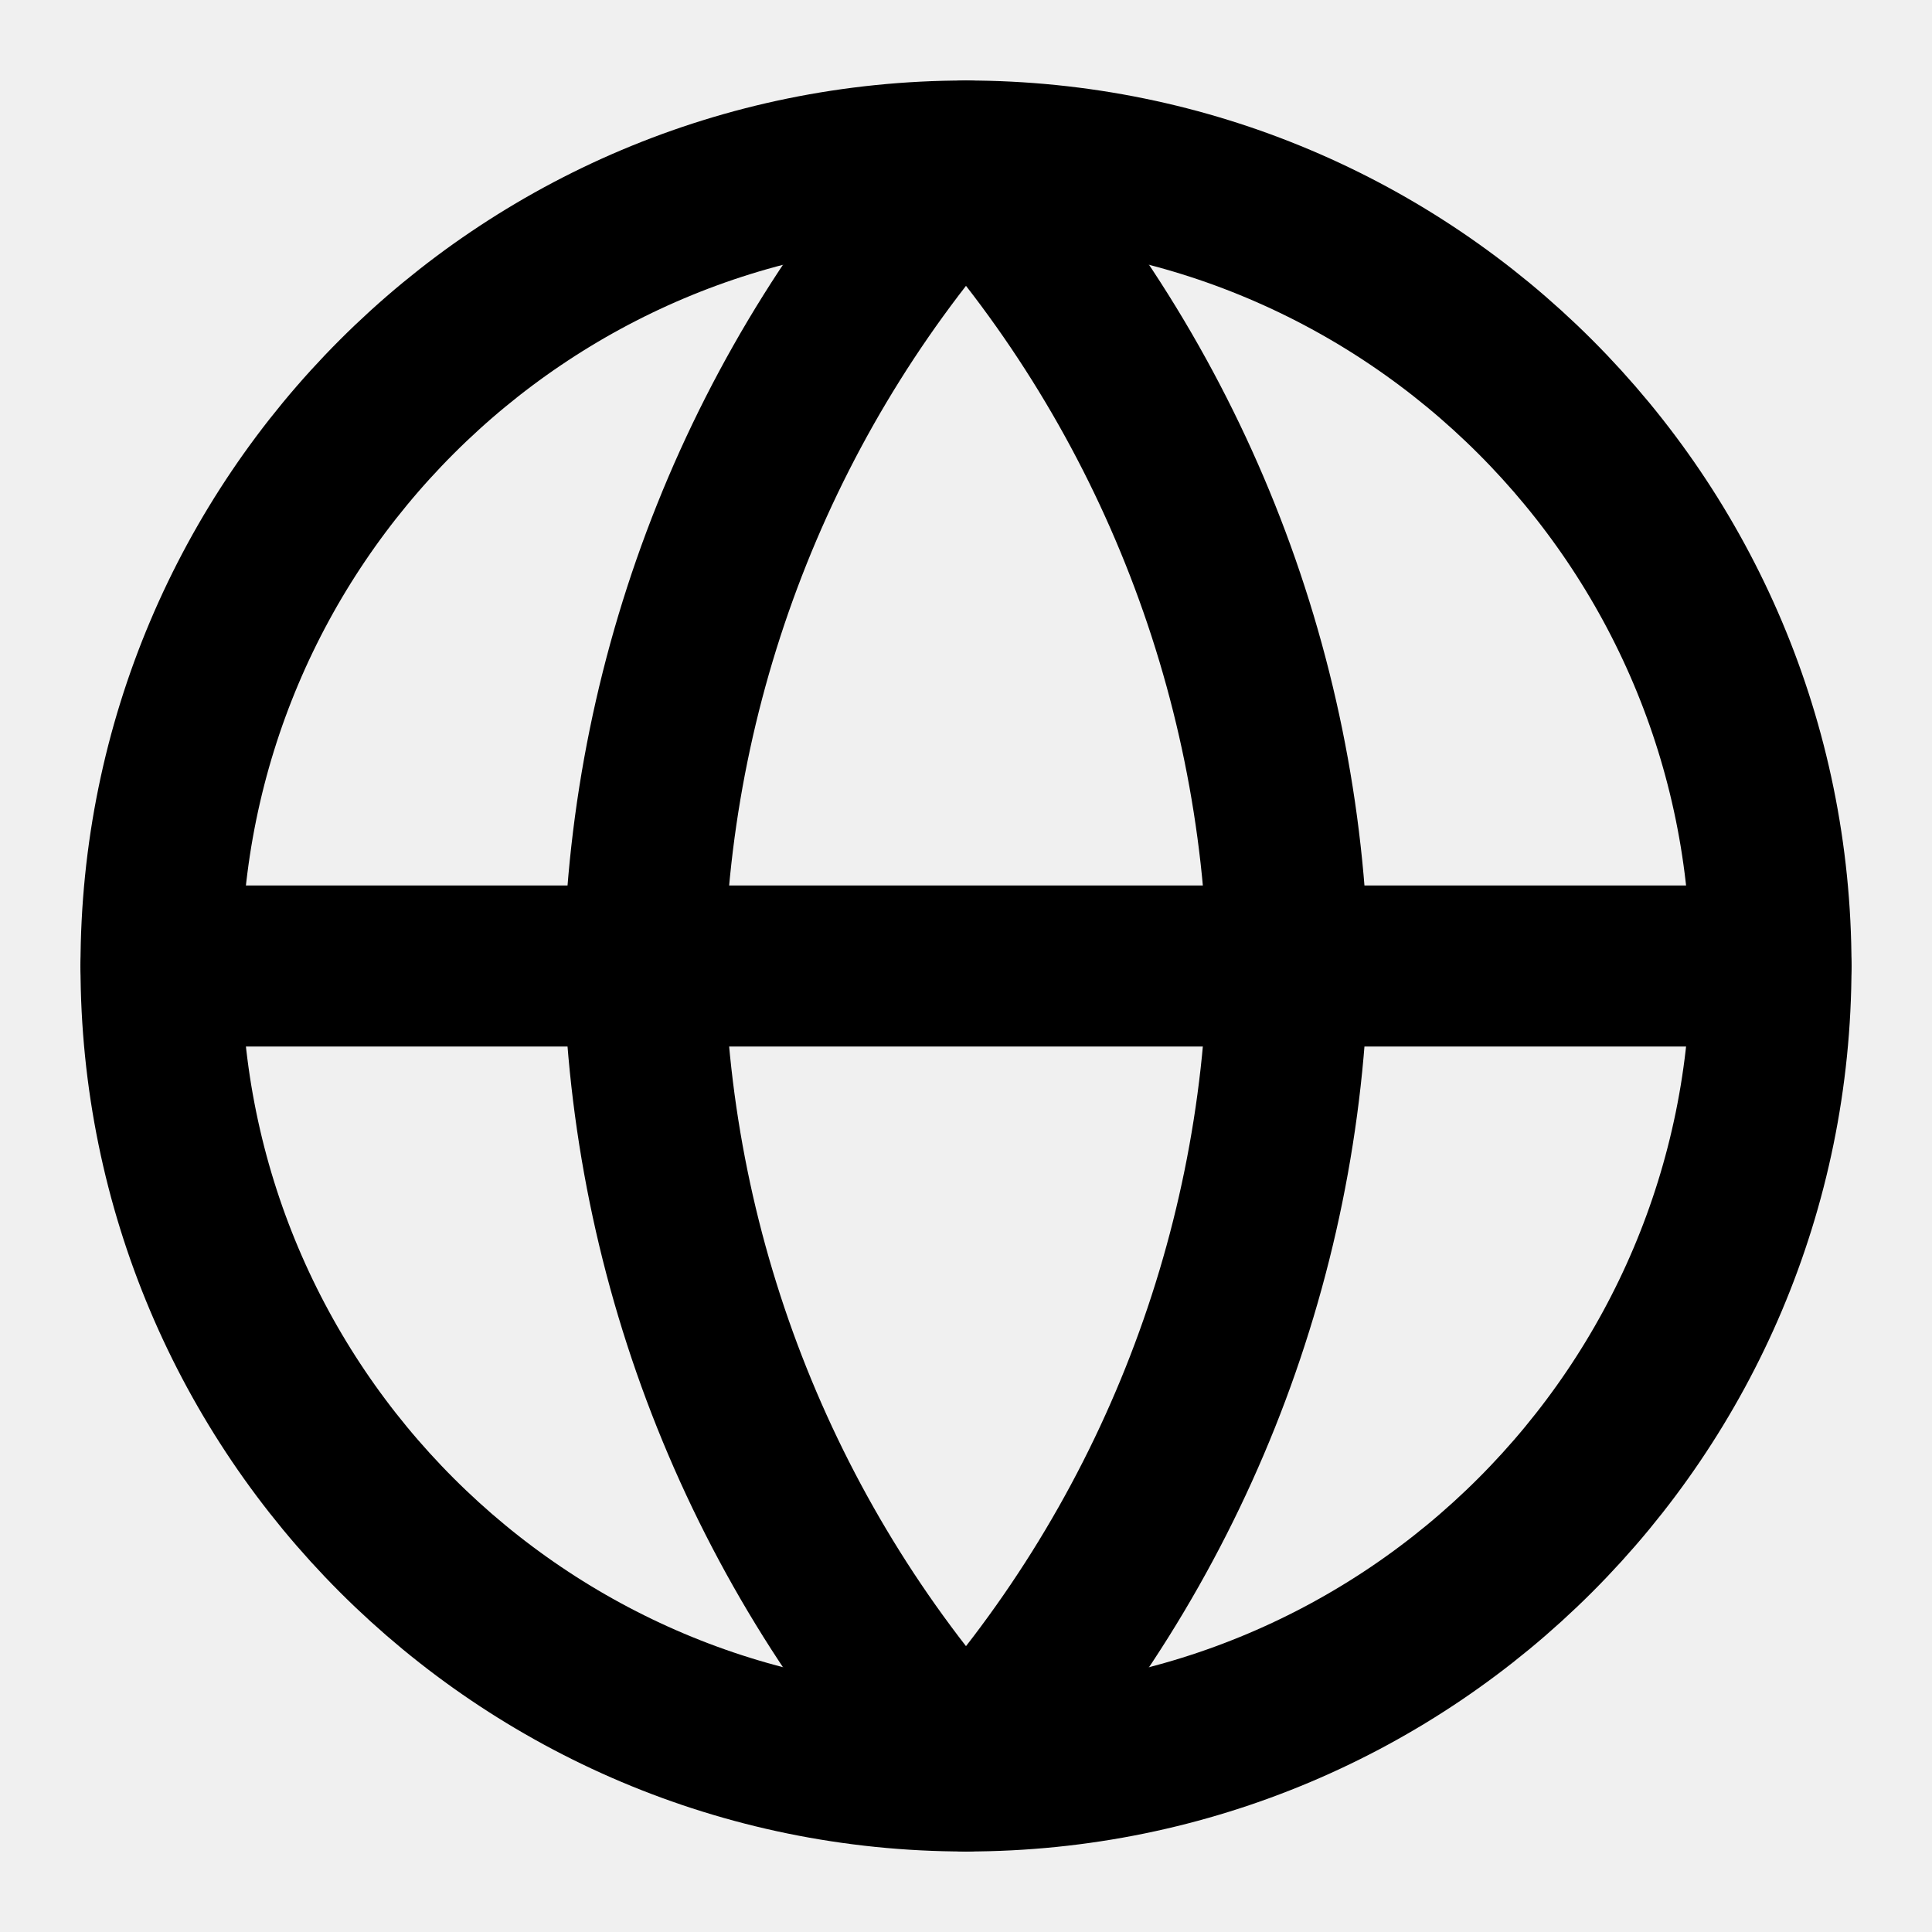
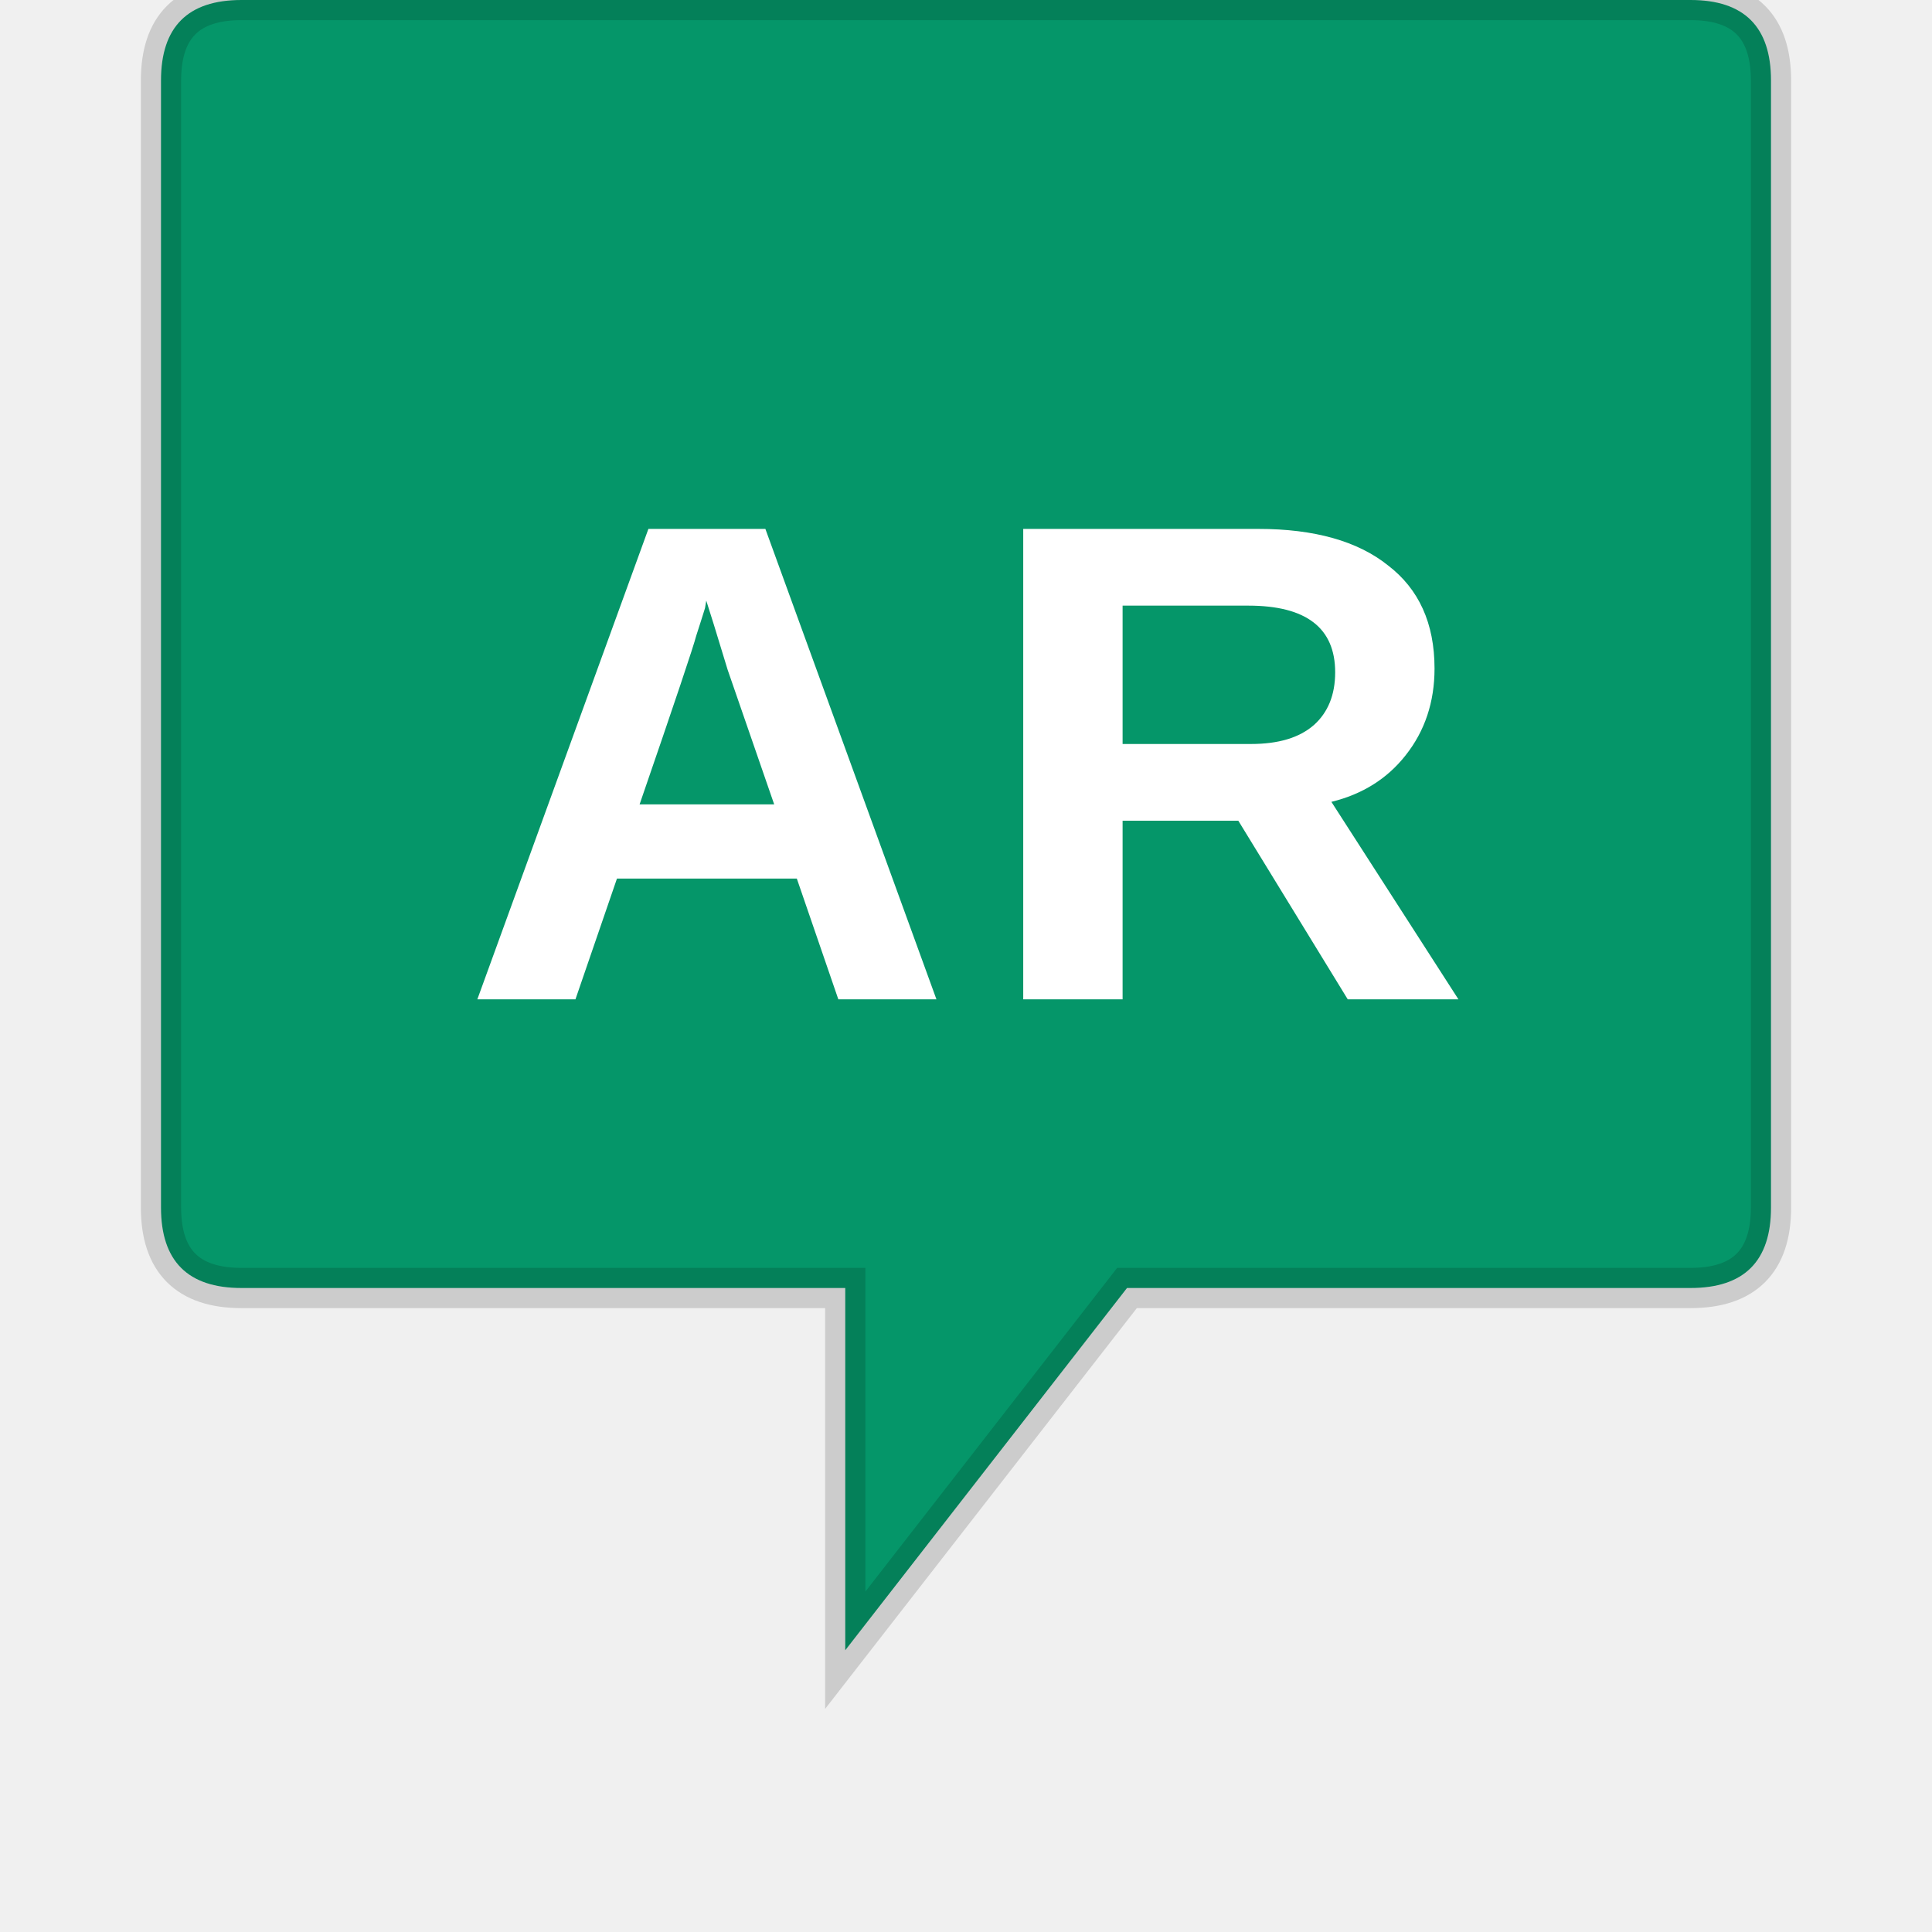
- <svg xmlns="http://www.w3.org/2000/svg" viewBox="0 0 24 24" width="24" height="24" fill="none" stroke="currentColor" stroke-width="2" stroke-linecap="round" stroke-linejoin="round">
-   <circle cx="12" cy="12" r="10" />
-   <line x1="2" y1="12" x2="22" y2="12" />
-   <path d="M12 2a15.3 15.3 0 0 1 4 10 15.3 15.3 0 0 1-4 10 15.3 15.3 0 0 1-4-10 15.3 15.3 0 0 1 4-10z" />
+ <svg xmlns="http://www.w3.org/2000/svg" viewBox="0 0 24 24" width="24" height="24">
+   <path d="M2 1 Q2 0 3 0 H21 Q22 0 22 1 V15 Q22 16 21 16 H14 L10.5 20.5 L10.5 16 H3 Q2 16 2 15 Z" fill="#059669" />
+   <path d="M2 1 Q2 0 3 0 H21 Q22 0 22 1 V15 Q22 16 21 16 H14 L10.5 20.5 L10.5 16 H3 Q2 16 2 15 Z" fill="none" stroke="rgba(0,0,0,0.15)" stroke-width="0.5" />
+   <text x="12" y="10" font-family="'Helvetica Neue', Arial, sans-serif" font-size="8.5" font-weight="800" fill="white" text-anchor="middle" dominant-baseline="middle" letter-spacing="0.3">AR</text>
</svg>
